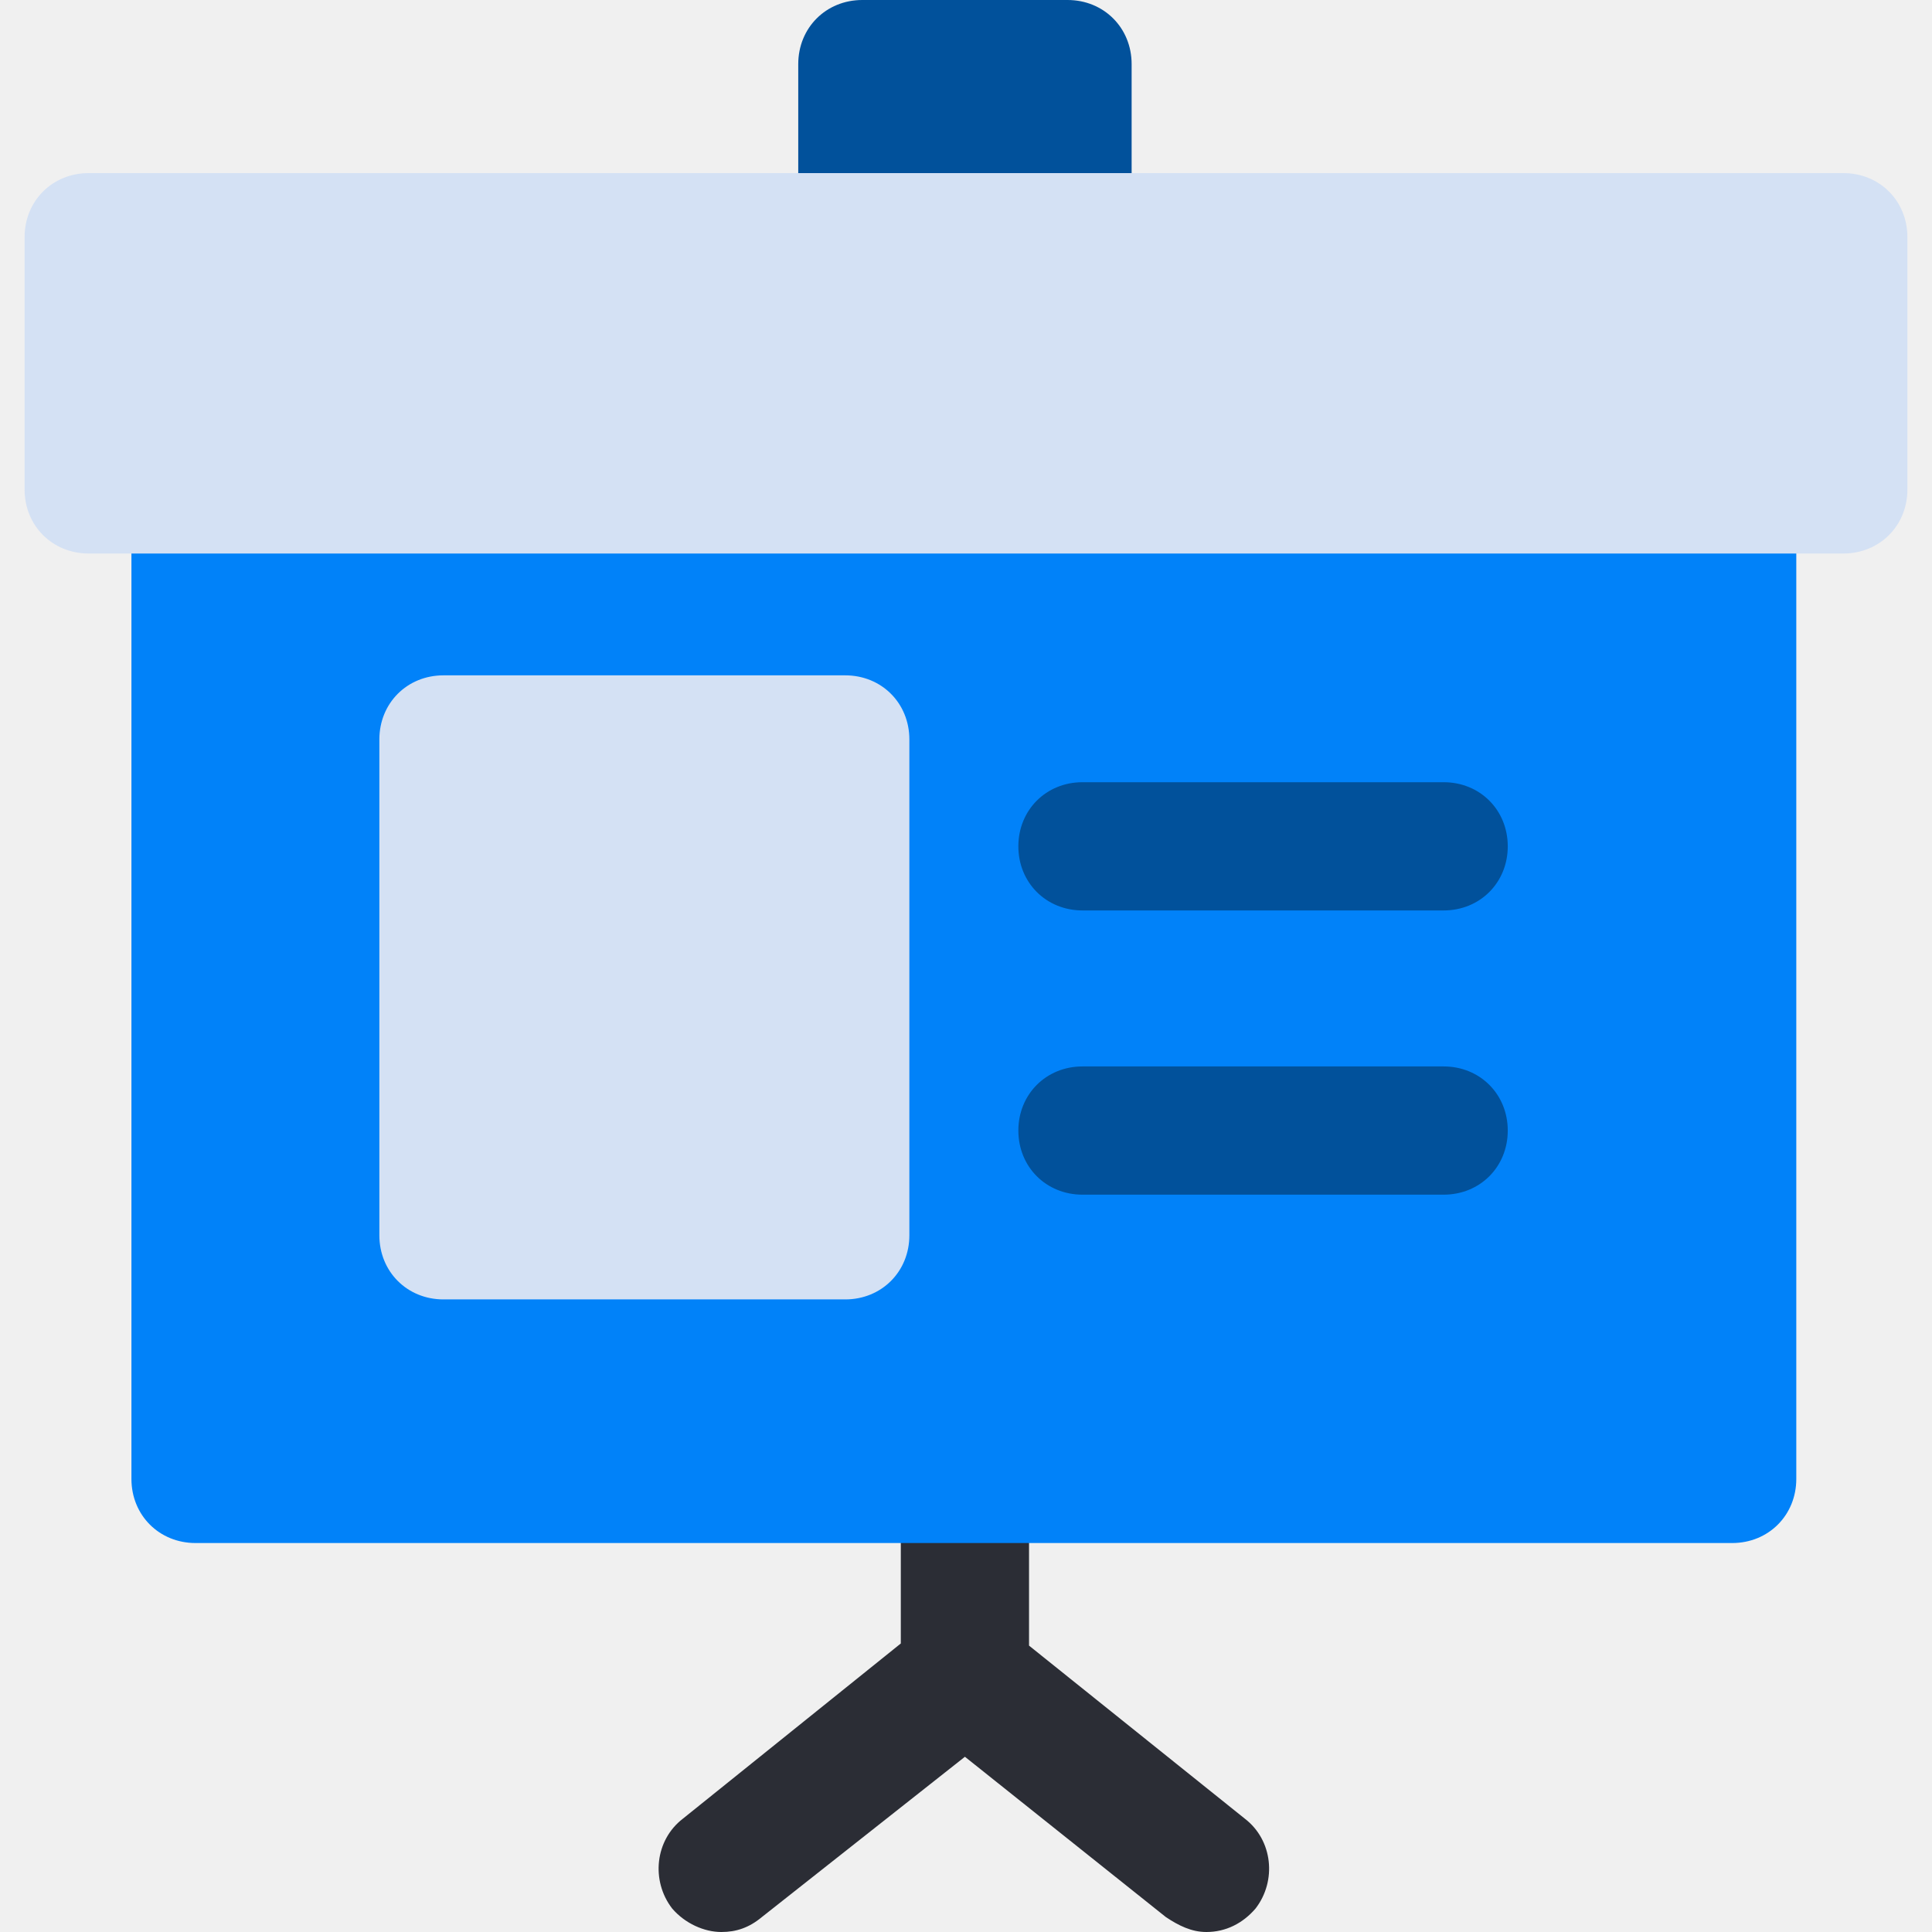
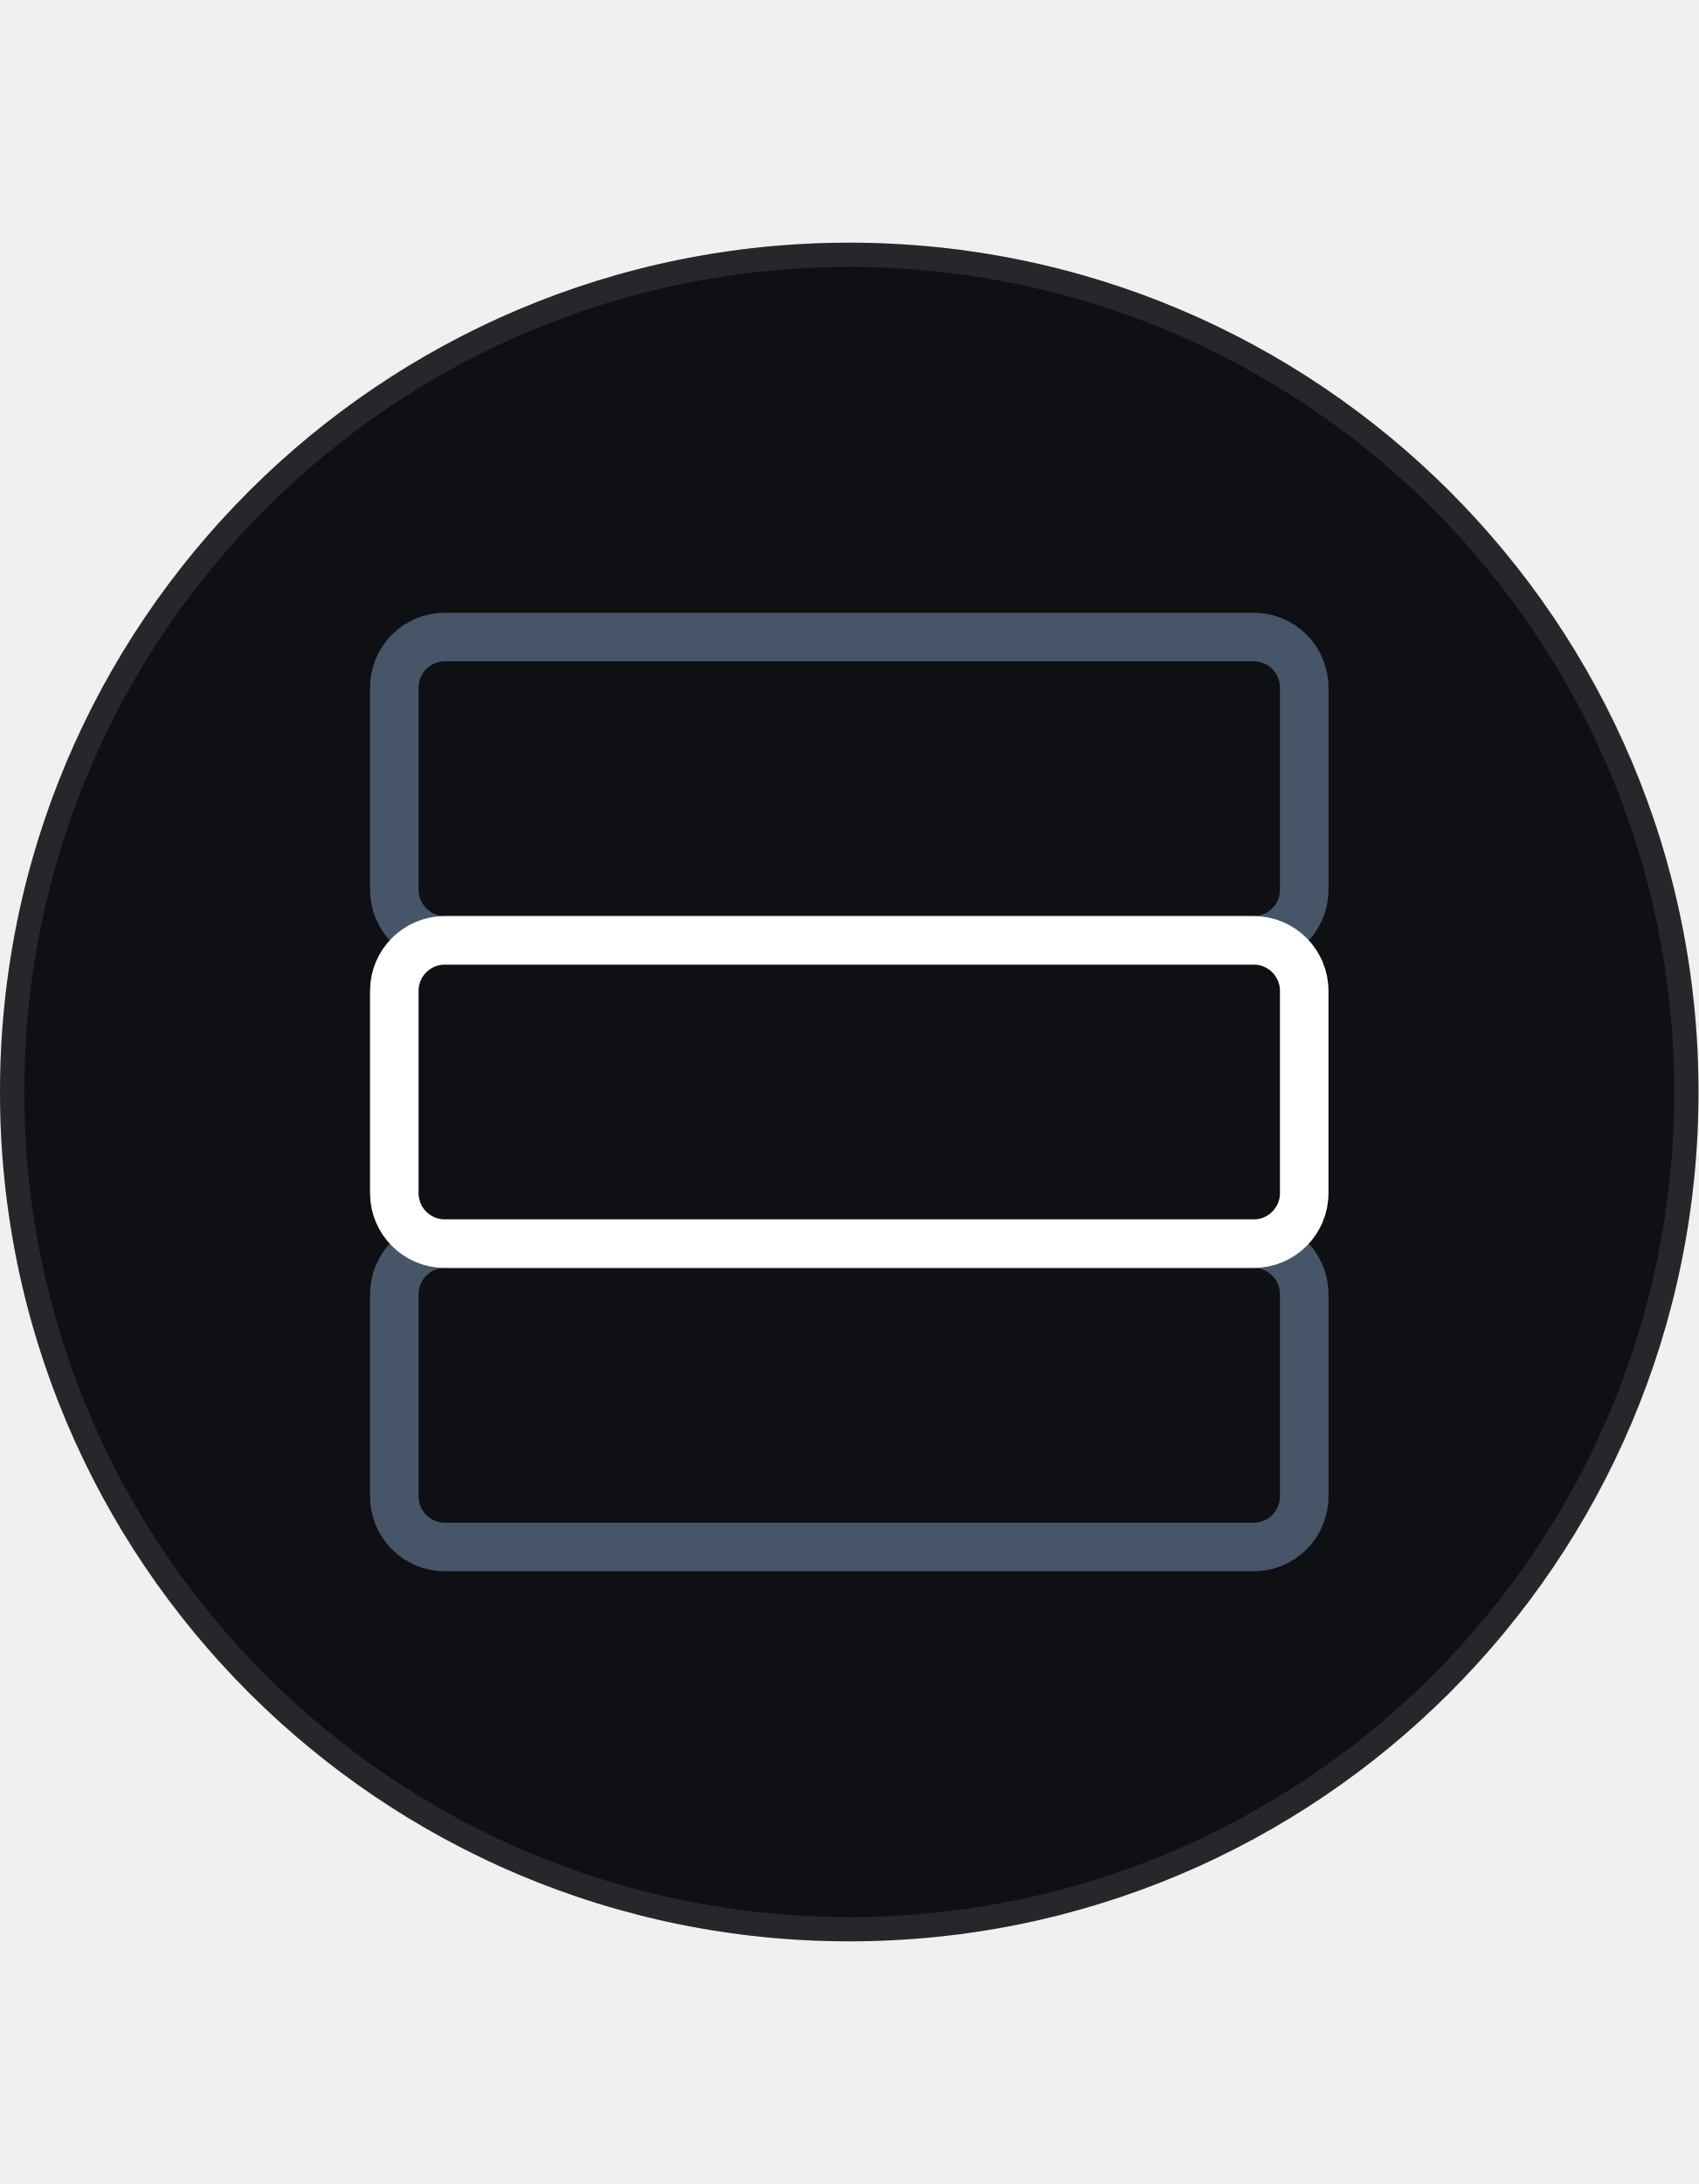
- <svg xmlns="http://www.w3.org/2000/svg" width="70" height="70" viewBox="0 0 70 70" fill="none">
-   <g clip-path="url(#clip0)">
-     <path d="M32.638 59.546L24.74 65.896C23.733 66.67 23.578 68.142 24.353 69.148C24.817 69.69 25.514 70 26.134 70C26.676 70 27.14 69.845 27.605 69.458L34.961 63.651L42.24 69.458C42.705 69.768 43.169 70 43.711 70C44.408 70 45.028 69.69 45.492 69.148C46.267 68.142 46.112 66.67 45.105 65.896L37.284 59.624V55.133H32.638V59.546H32.638Z" fill="#2B2D35" />
-     <path d="M4.762 19.281V53.584C4.762 54.901 5.769 55.907 7.085 55.907H32.638H37.284H62.76C64.076 55.907 65.083 54.9 65.083 53.584V19.281H4.762Z" fill="#0182F9" />
-     <path d="M41.001 7.046V2.323C41.001 1.007 39.995 0 38.678 0H31.244C29.928 0 28.922 1.007 28.922 2.323V7.046H41.001V7.046Z" fill="#01519B" />
-     <path d="M66.786 6.272H41.001H28.922H3.214C1.897 6.272 0.891 7.279 0.891 8.595V17.732C0.891 19.049 1.897 20.055 3.214 20.055H4.762H65.083H66.787C68.103 20.055 69.109 19.048 69.109 17.732V8.595C69.109 7.279 68.103 6.272 66.786 6.272Z" fill="#D4E1F4" />
-     <path d="M16.067 47.08H30.625C31.941 47.08 32.948 46.073 32.948 44.757V26.792C32.948 25.476 31.941 24.469 30.625 24.469H16.067C14.751 24.469 13.745 25.476 13.745 26.792V44.757C13.745 46.073 14.751 47.08 16.067 47.08Z" fill="#D4E1F4" />
-     <path d="M39.22 32.987H52.306C53.623 32.987 54.629 31.98 54.629 30.664C54.629 29.348 53.623 28.341 52.306 28.341H39.22C37.904 28.341 36.897 29.348 36.897 30.664C36.897 31.98 37.904 32.987 39.22 32.987Z" fill="#01519B" />
-     <path d="M39.22 43.285H52.306C53.623 43.285 54.629 42.279 54.629 40.962C54.629 39.646 53.623 38.639 52.306 38.639H39.22C37.904 38.639 36.897 39.646 36.897 40.962C36.897 42.279 37.904 43.285 39.22 43.285Z" fill="#01519B" />
-   </g>
-   <defs>
-     <clipPath id="clip0">
-       <rect width="70" height="70" fill="white" />
-     </clipPath>
-   </defs>
+ <svg xmlns="http://www.w3.org/2000/svg" width="70" height="90" viewBox="0 0 70 70" fill="none">
+   <path d="M0 35C0 15.67 15.67 0 35 0V0C54.33 0 70 15.67 70 35V35C70 54.33 54.33 70 35 70V70C15.67 70 0 54.33 0 35V35Z" fill="#0F1014" />
+   <path d="M35 69.5C15.946 69.5 0.5 54.054 0.5 35C0.5 15.946 15.946 0.5 35 0.5C54.054 0.5 69.5 15.946 69.5 35C69.5 54.054 54.054 69.5 35 69.5Z" stroke="white" stroke-opacity="0.1" />
+   <path d="M51.667 28.75H18.333C17.781 28.75 17.251 28.53 16.86 28.14C16.47 27.749 16.25 27.219 16.25 26.667V18.333C16.25 17.781 16.47 17.251 16.86 16.86C17.251 16.47 17.781 16.25 18.333 16.25H51.667C52.219 16.25 52.749 16.47 53.14 16.86C53.531 17.251 53.75 17.781 53.75 18.333V26.667C53.75 27.219 53.531 27.749 53.14 28.14C52.749 28.53 52.219 28.75 51.667 28.75ZM51.667 53.75H18.333C17.781 53.75 17.251 53.531 16.86 53.14C16.47 52.749 16.25 52.219 16.25 51.667V43.333C16.25 42.781 16.47 42.251 16.86 41.86C17.251 41.469 17.781 41.25 18.333 41.25H51.667C52.219 41.25 52.749 41.469 53.14 41.86C53.531 42.251 53.75 42.781 53.75 43.333V51.667C53.75 52.219 53.531 52.749 53.14 53.14C52.749 53.531 52.219 53.75 51.667 53.75Z" stroke="#475569" stroke-width="2" stroke-linecap="round" stroke-linejoin="round" />
+   <path d="M51.667 28.75H18.333C17.183 28.75 16.25 29.683 16.25 30.833V39.167C16.25 40.317 17.183 41.25 18.333 41.25H51.667C52.817 41.25 53.75 40.317 53.75 39.167V30.833C53.75 29.683 52.817 28.75 51.667 28.75Z" stroke="white" stroke-width="2" stroke-linecap="round" stroke-linejoin="round" />
</svg>
